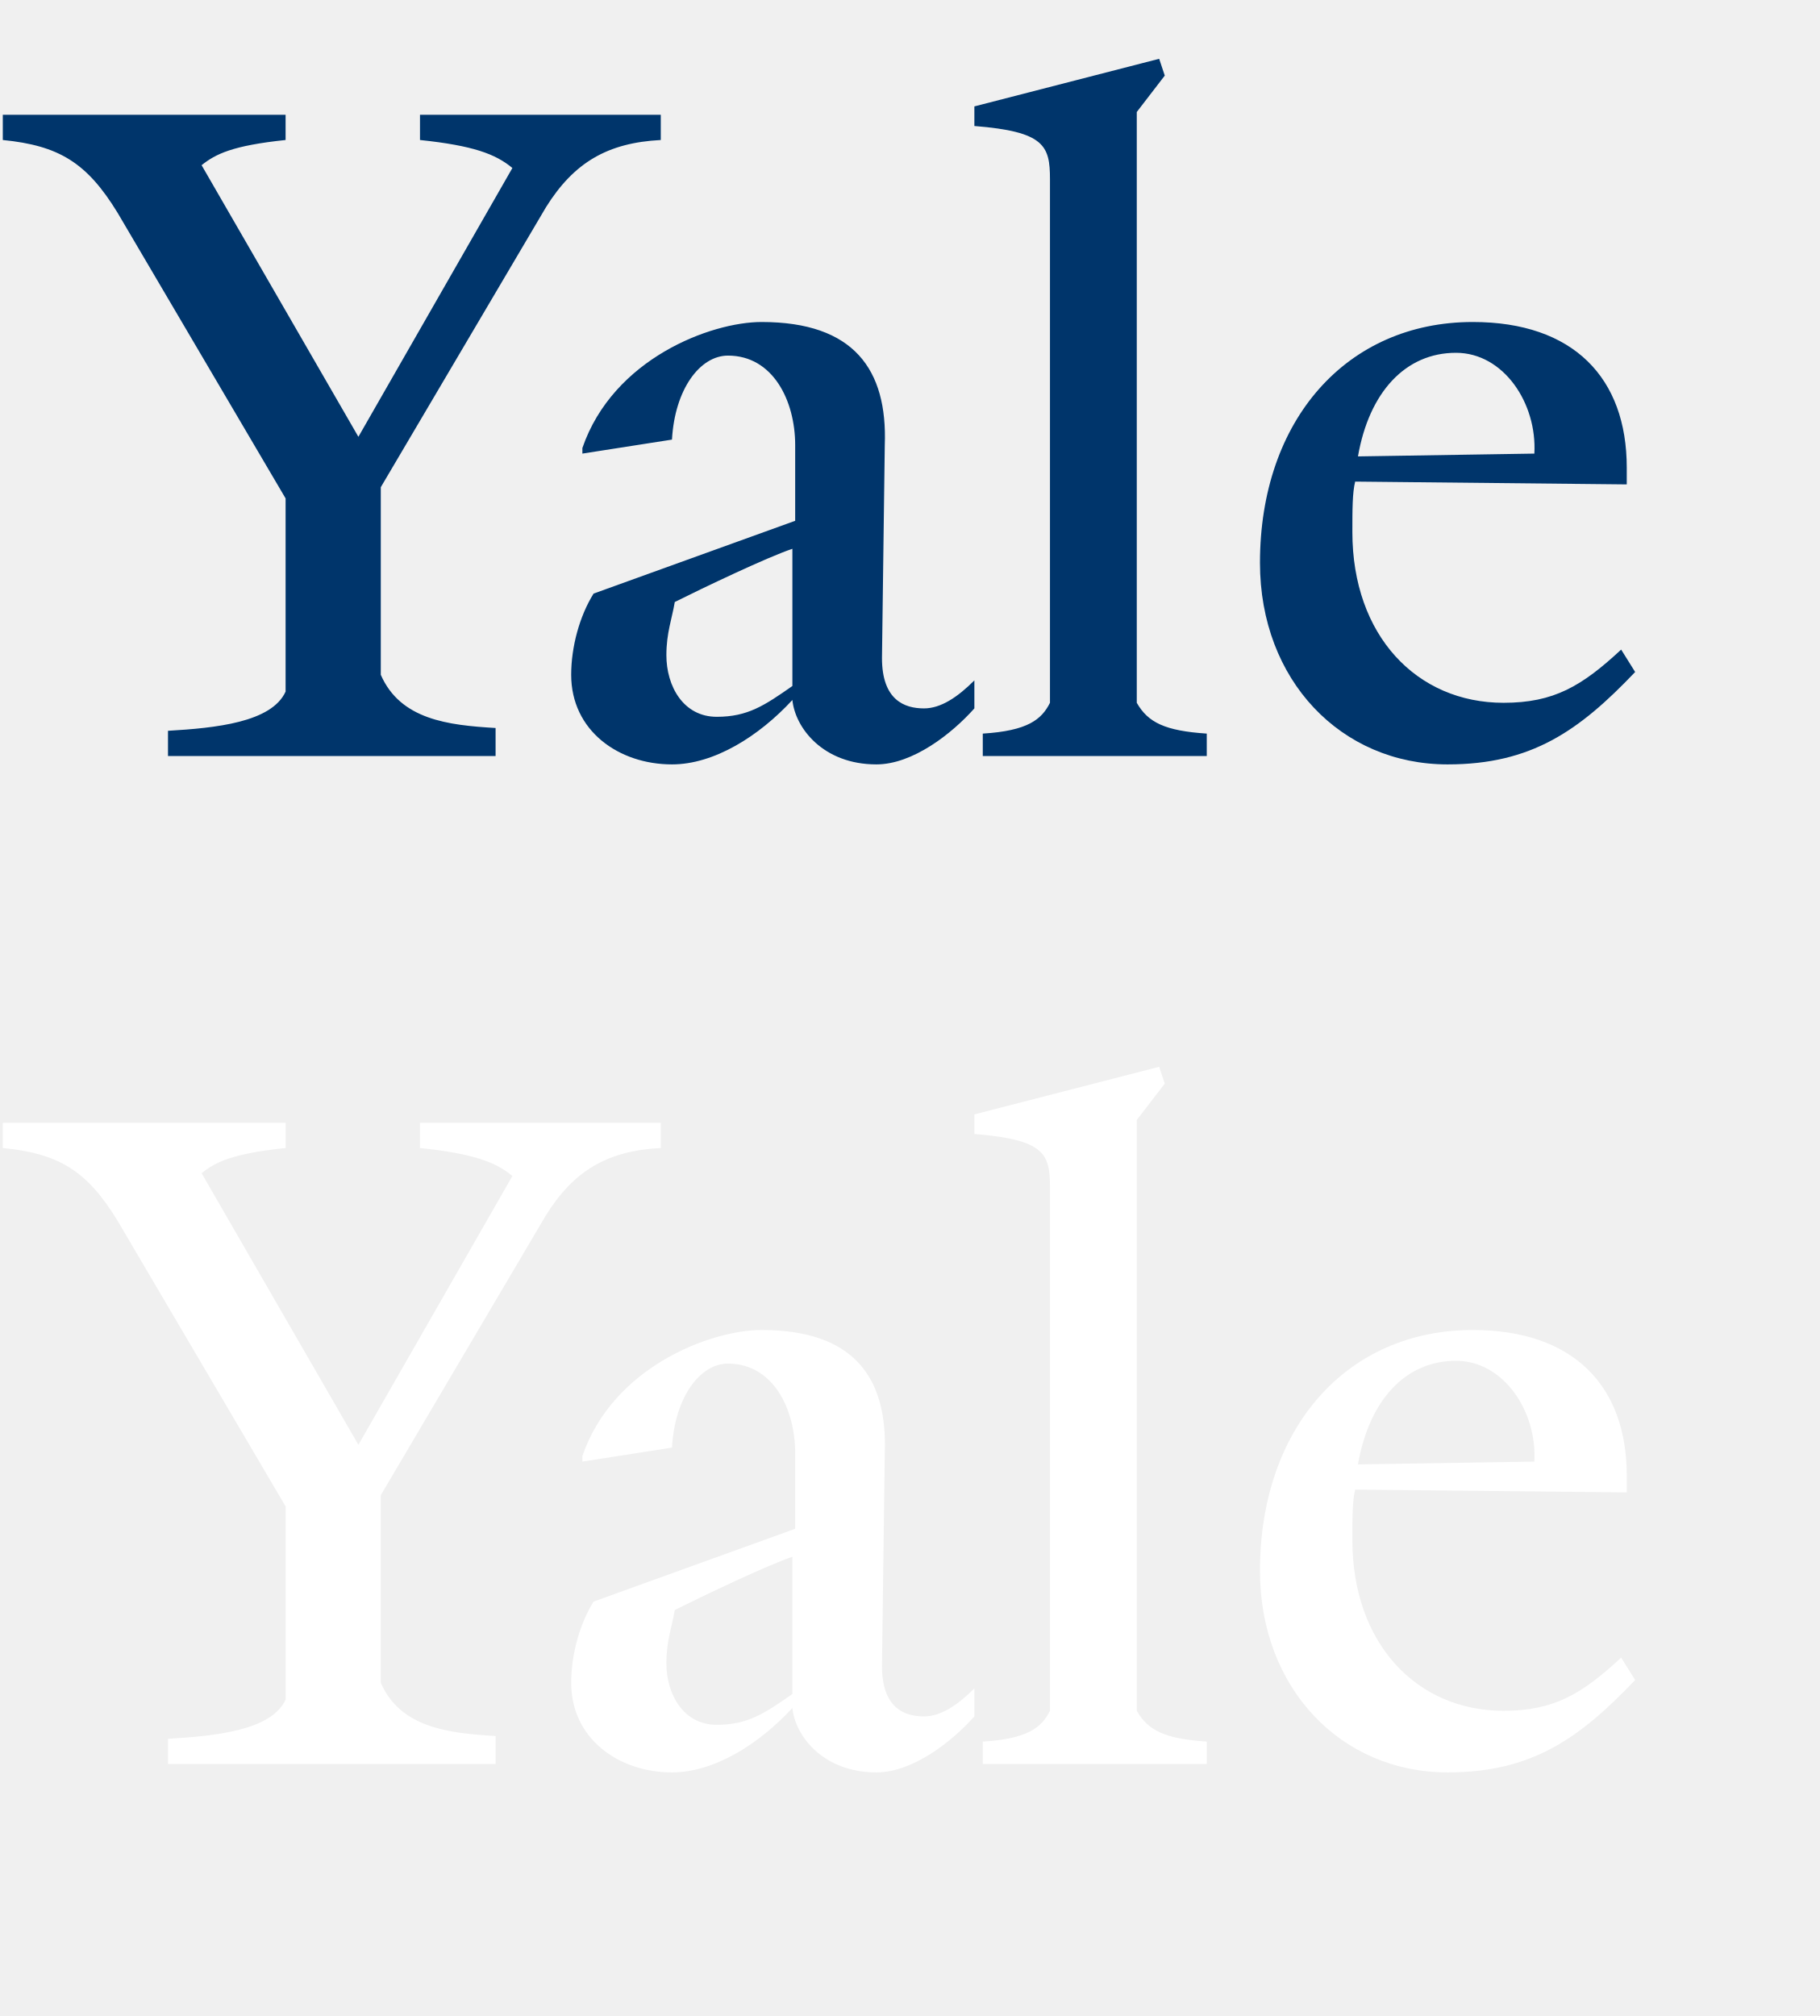
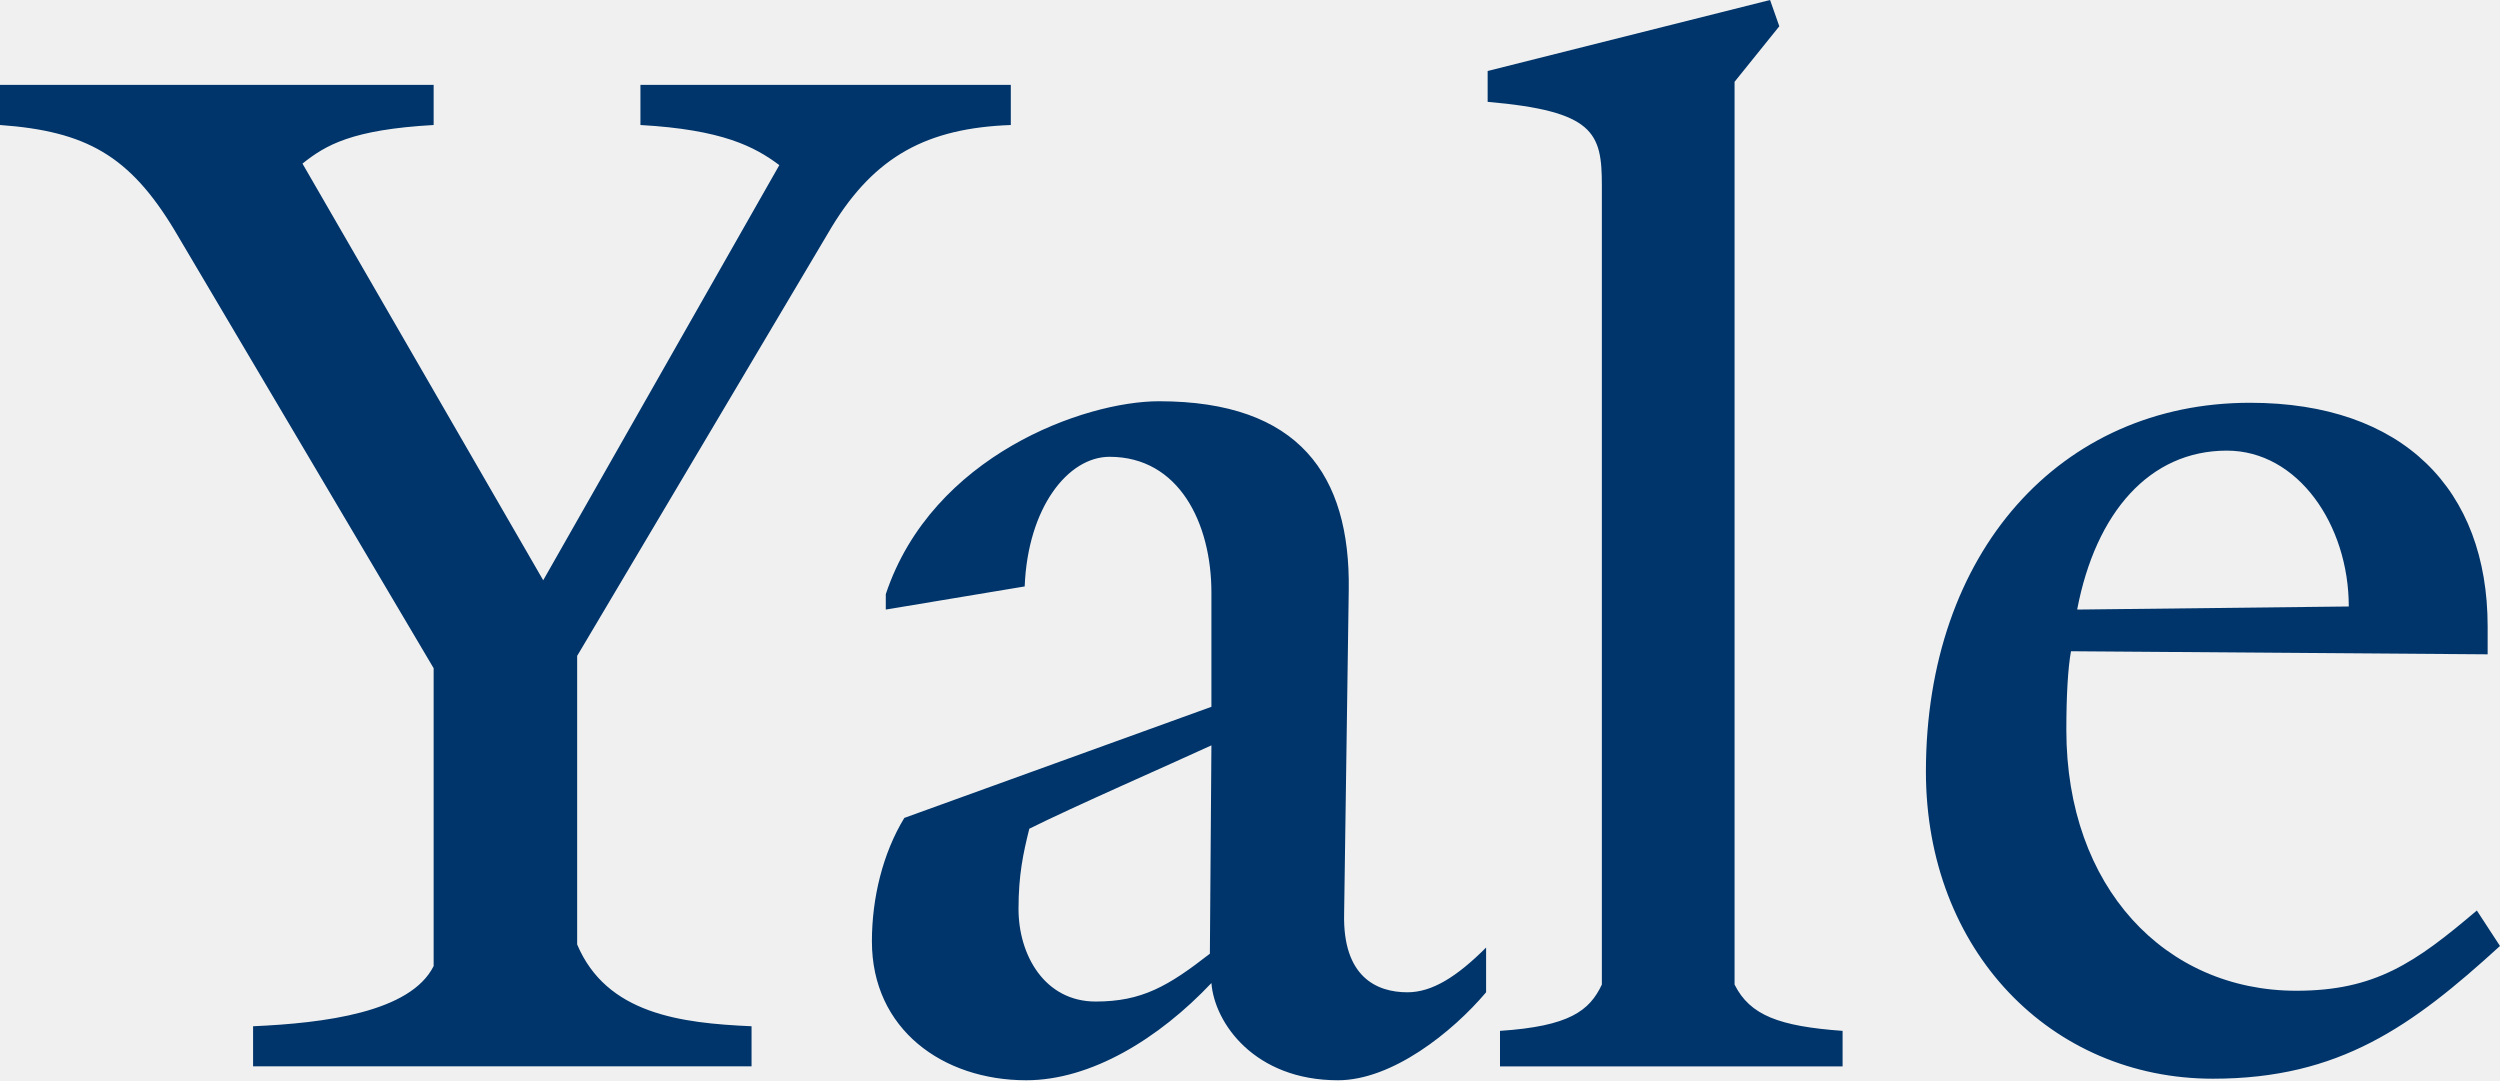
- <svg xmlns="http://www.w3.org/2000/svg" xmlns:xlink="http://www.w3.org/1999/xlink" width="65px" height="72px">
-   <defs>
-     <symbol id="yale-logo">
-       <path d="M19.5,7.4l-5.9,10v6.7c0.7,1.6,2.4,1.8,4.1,1.9V27H6v-0.9c1.7-0.1,3.7-0.3,4.2-1.4v-6.9l-6-10.2C3.1,5.8,2.1,5.2,0.1,5V4.1   h10.1V5C8.3,5.2,7.7,5.5,7.2,5.9l5.6,9.7L18.3,6C17.7,5.5,16.9,5.2,15,5V4.1h8.6V5C21.7,5.1,20.5,5.8,19.5,7.4z M31.3,27.3   c-1.9,0-2.9-1.3-3-2.3c-1.2,1.3-2.8,2.3-4.3,2.3c-1.9,0-3.6-1.2-3.6-3.2c0-1,0.3-2.1,0.8-2.9l7.2-2.6v-2.7c0-1.6-0.8-3.2-2.4-3.2   c-1,0-1.9,1.2-2,3l-3.2,0.5V16c1.1-3.2,4.6-4.5,6.4-4.5c3.3,0,4.5,1.7,4.4,4.4l-0.1,7.6c0,1.5,0.8,1.8,1.5,1.8c0.6,0,1.2-0.4,1.8-1   v1C34,26.2,32.6,27.3,31.3,27.3z M24.1,21.5c-0.1,0.6-0.3,1.1-0.3,1.9c0,1.1,0.6,2.2,1.8,2.2c1.1,0,1.7-0.4,2.7-1.1l0-4.9   C27.4,19.9,25.1,21,24.1,21.5z M35.1,27v-0.8c1.6-0.1,2.1-0.5,2.4-1.1V6.4c0-1.2-0.2-1.7-2.7-1.9V3.8l6.6-1.7l0.2,0.6l-1,1.3v21.1   c0.4,0.7,1,1,2.5,1.1V27H35.1z M51.7,27.3c-3.8,0-6.7-3-6.7-7.2c0-5.1,3.1-8.6,7.6-8.6c3.6,0,5.5,2,5.5,5.2v0.6l-9.7-0.1   c-0.1,0.4-0.1,1-0.1,1.8c0,3.7,2.3,6.1,5.4,6.1c1.8,0,2.8-0.6,4.2-1.9l0.5,0.8C56.4,26.1,54.7,27.3,51.7,27.3z M52,12.6   c-1.8,0-3.1,1.4-3.5,3.7l6.3-0.1C54.9,14.4,53.7,12.6,52,12.6z" />
-     </symbol>
-   </defs>
-   <use xlink:href="#yale-logo" x="0" y="0" fill="#00356b" />
-   <use xlink:href="#yale-logo" x="0" y="50%" fill="#ffffff" />
+ <svg xmlns="http://www.w3.org/2000/svg" width="500" height="216.05" viewbox="0 0 502 216.05">
+   <path fill="#00356B" d="M166.357,45.372l-50.924,85.802v57.718c5.862,13.888,20.678,15.738,34.877,16.357v8.024H50.617v-8.024c14.198-0.619,31.482-2.777,36.111-12.035v-59.571L34.876,45.988C25.927,31.173,17.285,26.237,0,25.001v-8.024h86.729v8.024c-16.359,0.925-21.605,4.014-26.234,7.719l48.148,83.33l47.222-83.024c-4.938-3.703-11.419-7.1-27.777-8.024v-8.024h74.073v8.024C185.494,25.62,175,31.173,166.357,45.372z M267.591,216.051c-16.665,0-24.691-11.421-25.308-19.443c-10.495,11.11-24.073,19.443-37.036,19.443c-16.667,0-30.866-10.186-30.866-27.775c0-8.645,2.161-17.596,6.483-24.693l61.419-22.223v-22.84c0-13.888-6.482-27.16-20.371-27.16c-8.333,0-16.358,10.183-16.974,25.926l-27.78,4.627v-3.083c9.259-27.781,39.816-38.581,54.629-38.581c28.087,0,38.272,14.813,37.964,37.653l-0.925,64.814c-0.309,12.655,6.48,15.741,12.654,15.741c4.937,0,9.875-3.086,15.741-8.949v8.949C290.432,206.484,278.396,216.051,267.591,216.051z M205.864,165.743c-1.235,4.937-2.16,9.258-2.16,16.049c0,9.258,5.247,18.516,15.431,18.516c9.259,0,14.506-3.083,22.84-9.566l0.308-41.669C234.259,152.777,214.507,161.422,205.864,165.743z M300,213.273v-7.1c13.888-0.925,17.898-4.011,20.371-9.261V37.036c0-10.494-1.545-14.813-22.841-16.666v-6.172L354.013,0l1.85,5.25l-8.949,11.11v180.553c3.086,6.175,8.949,8.336,21.604,9.261v7.1H300z M442.59,215.742c-32.406,0-57.407-25.617-57.407-61.42c0-43.828,26.854-73.767,64.817-73.767c30.554,0,47.53,17.288,47.53,44.755v5.555l-83.333-0.616c-0.616,3.394-0.928,8.952-0.928,15.74c0,31.481,19.754,52.16,45.991,52.16c15.738,0,23.765-5.556,36.108-16.049l4.63,7.097C482.407,205.249,467.9,215.742,442.59,215.742z M445.371,90.126c-15.435,0-26.234,12.344-29.939,31.787l54.324-0.616C469.755,104.939,459.567,90.126,445.371,90.126z" />
</svg>
